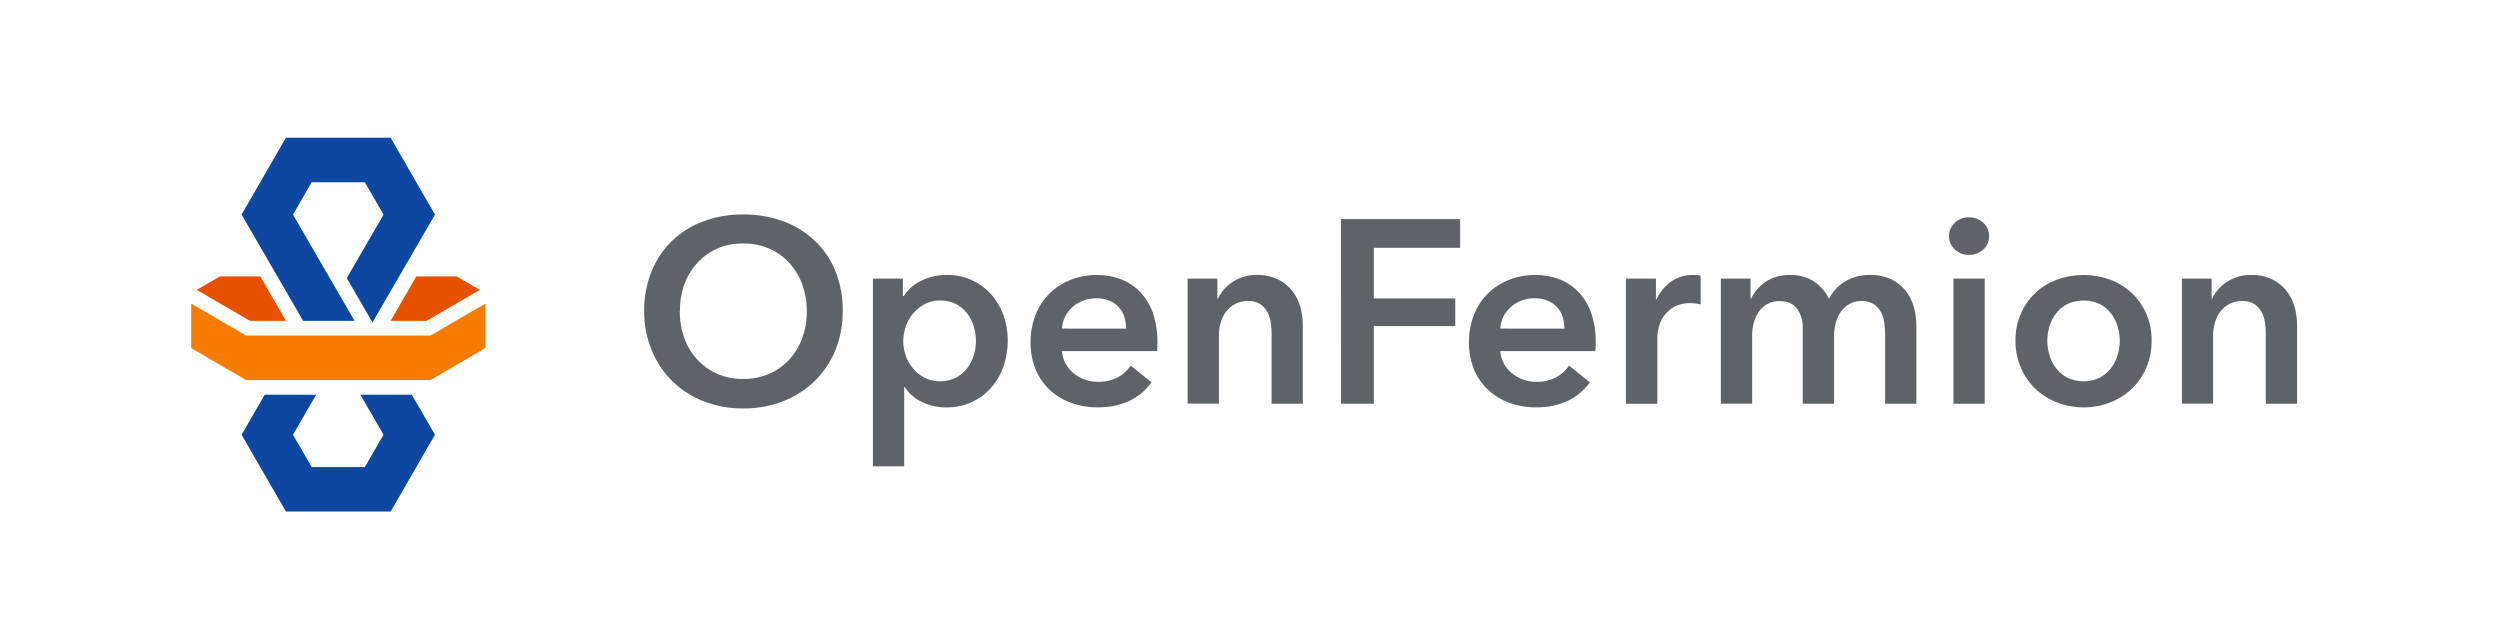
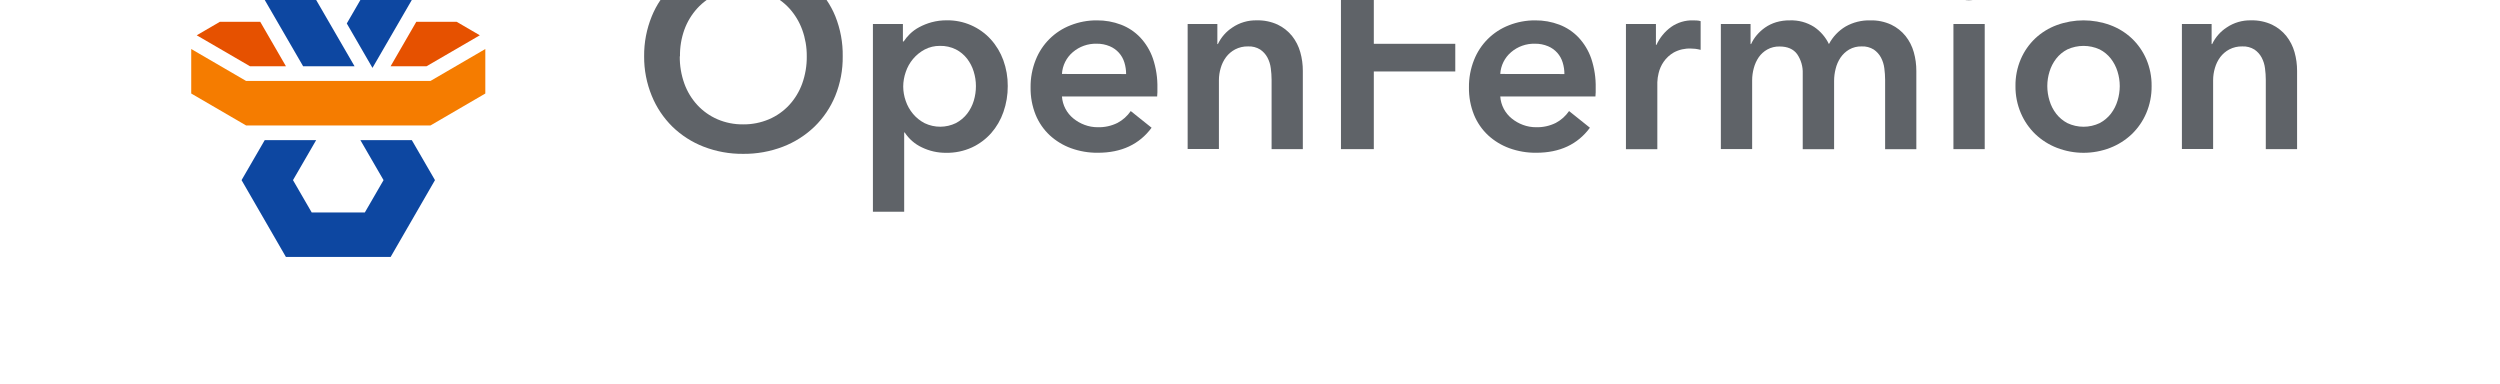
- <svg xmlns="http://www.w3.org/2000/svg" id="Layer_1" data-name="Layer 1" viewBox="0 0 981.94 250.57">
+ <svg xmlns="http://www.w3.org/2000/svg" id="Layer_1" data-name="Layer 1" viewBox="0 100 981.94 150.57">
  <defs>
    <style>.cls-1{fill:#f57c00;}.cls-2{fill:#e65100;}.cls-3{fill:#0d47a1;}.cls-4{fill:#5f6368;}</style>
  </defs>
  <polygon class="cls-1" points="174.53 151.99 174.54 151.99 174.53 151.98 174.53 151.99" />
  <polygon class="cls-2" points="174.53 100.75 174.54 100.75 174.53 100.76 174.53 100.75" />
  <polygon class="cls-2" points="174.53 105.67 174.53 105.68 174.54 105.67 174.53 105.67" />
  <polygon class="cls-2" points="188.46 113.86 167.54 126.02 153.42 126.02 163.52 108.55 179.34 108.55 188.46 113.86" />
  <polygon class="cls-2" points="112.31 126.02 98.19 126.02 77.27 113.86 86.38 108.55 102.21 108.55 112.31 126.02" />
  <polygon class="cls-3" points="136.21 109.22 150.65 84.28 143.3 71.58 122.43 71.58 115.08 84.28 139.26 126.02 119.06 126.02 94.88 84.28 112.3 54.1 153.43 54.1 170.85 84.28 146.3 126.66 136.21 109.22" />
  <polygon class="cls-1" points="169.09 131.79 96.65 131.79 75.11 119.25 75.11 136.73 96.65 149.27 169.09 149.27 190.62 136.73 190.62 119.25 169.09 131.79" />
  <polygon class="cls-3" points="141.55 155.04 150.65 170.75 143.3 183.45 122.43 183.45 115.08 170.75 124.18 155.04 103.98 155.04 94.88 170.75 112.3 200.93 153.43 200.93 170.85 170.75 161.75 155.04 141.55 155.04" />
  <path class="cls-4" d="M253,122.12A40.58,40.58,0,0,1,256,106.4a34.52,34.52,0,0,1,8.09-11.93,35.83,35.83,0,0,1,12.29-7.58,44,44,0,0,1,15.52-2.66,44.69,44.69,0,0,1,15.67,2.66,36.31,36.31,0,0,1,12.39,7.58,34.19,34.19,0,0,1,8.14,11.93A40.58,40.58,0,0,1,331,122.12a40,40,0,0,1-2.92,15.52,35.78,35.78,0,0,1-8.14,12.08,37,37,0,0,1-12.39,7.89,42.5,42.5,0,0,1-15.67,2.82,41.81,41.81,0,0,1-15.52-2.82,36.52,36.52,0,0,1-12.29-7.89A36.14,36.14,0,0,1,256,137.64,40,40,0,0,1,253,122.12Zm14,0a30.73,30.73,0,0,0,1.79,10.7,24.9,24.9,0,0,0,5.12,8.45,23.48,23.48,0,0,0,7.89,5.58,24.85,24.85,0,0,0,10.09,2,25.22,25.22,0,0,0,10.14-2,23.37,23.37,0,0,0,7.94-5.58,25,25,0,0,0,5.12-8.45,30.76,30.76,0,0,0,1.79-10.7,29.74,29.74,0,0,0-1.79-10.45,25.51,25.51,0,0,0-5.07-8.4,23.47,23.47,0,0,0-7.89-5.63,25,25,0,0,0-10.24-2,24.59,24.59,0,0,0-10.19,2,23.59,23.59,0,0,0-7.83,5.63,25.45,25.45,0,0,0-5.07,8.4A29.7,29.7,0,0,0,267.08,122.12Z" />
  <path class="cls-4" d="M354.64,109.42v6.86h.31a17.84,17.84,0,0,1,2.41-2.92A15.91,15.91,0,0,1,361,110.7a23.4,23.4,0,0,1,4.86-1.95,22.38,22.38,0,0,1,6.09-.77,22.93,22.93,0,0,1,17.21,7.48,24.8,24.8,0,0,1,4.92,8.19,29,29,0,0,1,1.74,10.14A30.25,30.25,0,0,1,394.12,144a25,25,0,0,1-4.81,8.29,23.16,23.16,0,0,1-7.58,5.63,23.41,23.41,0,0,1-10.09,2.1,21.32,21.32,0,0,1-9.58-2.15,16.29,16.29,0,0,1-6.71-5.84h-.21v31.13H342.86V109.42Zm28.68,24.37a19.2,19.2,0,0,0-.87-5.68,15.92,15.92,0,0,0-2.61-5.07,13.14,13.14,0,0,0-4.4-3.64,13.38,13.38,0,0,0-6.25-1.38,12.55,12.55,0,0,0-6,1.43,15.5,15.5,0,0,0-4.56,3.69,15.71,15.71,0,0,0-2.87,5.12,17.74,17.74,0,0,0-1,5.74,17.28,17.28,0,0,0,1,5.68,15.79,15.79,0,0,0,2.87,5.07,14.78,14.78,0,0,0,4.56,3.64,14.11,14.11,0,0,0,12.29-.05,13.67,13.67,0,0,0,4.4-3.69,15.81,15.81,0,0,0,2.61-5.12A19.69,19.69,0,0,0,383.32,133.8Z" />
  <path class="cls-4" d="M454.6,134.61v1.64a13.45,13.45,0,0,1-.1,1.64H417.11a12.14,12.14,0,0,0,1.38,4.86,12.34,12.34,0,0,0,3.12,3.79,15.52,15.52,0,0,0,4.4,2.51,14.47,14.47,0,0,0,5.12.92,16.39,16.39,0,0,0,7.78-1.69,14.59,14.59,0,0,0,5.22-4.66l8.19,6.55q-7.27,9.83-21.1,9.83a30,30,0,0,1-10.55-1.79,24.85,24.85,0,0,1-8.35-5.07,22.85,22.85,0,0,1-5.53-8,27.7,27.7,0,0,1-2-10.8,28.2,28.2,0,0,1,2-10.8,24.05,24.05,0,0,1,13.72-13.62A27.6,27.6,0,0,1,430.84,108a26,26,0,0,1,9.47,1.69,20.57,20.57,0,0,1,7.53,5,23.3,23.3,0,0,1,5,8.29A34.26,34.26,0,0,1,454.6,134.61Zm-12.29-5.53a15.17,15.17,0,0,0-.67-4.51,10.05,10.05,0,0,0-5.74-6.4,12.73,12.73,0,0,0-5.17-1,13.82,13.82,0,0,0-9.37,3.33,12.13,12.13,0,0,0-4.25,8.55Z" />
  <path class="cls-4" d="M466.48,109.42h11.67v7.89h.21a15.87,15.87,0,0,1,5.68-6.5,16.34,16.34,0,0,1,9.58-2.82,18.51,18.51,0,0,1,8.24,1.69,16.28,16.28,0,0,1,5.63,4.46,18.06,18.06,0,0,1,3.23,6.35,26.76,26.76,0,0,1,1,7.37v30.72H499.45V131.34a35,35,0,0,0-.31-4.51,12.2,12.2,0,0,0-1.33-4.25,8.84,8.84,0,0,0-2.82-3.12,8.28,8.28,0,0,0-4.76-1.23,10.52,10.52,0,0,0-5.12,1.18,10.87,10.87,0,0,0-3.53,3,13.37,13.37,0,0,0-2.1,4.25,16.93,16.93,0,0,0-.72,4.86v27H466.48Z" />
  <path class="cls-4" d="M526.69,86.07h46.8V97.34H539.6V117.2h32v10.86h-32v30.52h-12.9Z" />
  <path class="cls-4" d="M626.75,134.61v1.64a13.35,13.35,0,0,1-.1,1.64H589.27a12.13,12.13,0,0,0,1.38,4.86,12.33,12.33,0,0,0,3.12,3.79,15.51,15.51,0,0,0,4.4,2.51,14.46,14.46,0,0,0,5.12.92,16.39,16.39,0,0,0,7.78-1.69,14.59,14.59,0,0,0,5.22-4.66l8.19,6.55Q617.23,160,603.4,160a30,30,0,0,1-10.55-1.79,24.85,24.85,0,0,1-8.35-5.07,22.86,22.86,0,0,1-5.53-8,27.71,27.71,0,0,1-2-10.8,28.21,28.21,0,0,1,2-10.8,24.06,24.06,0,0,1,13.72-13.62A27.6,27.6,0,0,1,603,108a26,26,0,0,1,9.47,1.69,20.57,20.57,0,0,1,7.53,5,23.31,23.31,0,0,1,5,8.29A34.24,34.24,0,0,1,626.75,134.61Zm-12.29-5.53a15.17,15.17,0,0,0-.67-4.51,10,10,0,0,0-5.73-6.4,12.74,12.74,0,0,0-5.17-1,13.82,13.82,0,0,0-9.37,3.33,12.13,12.13,0,0,0-4.25,8.55Z" />
  <path class="cls-4" d="M638.63,109.42h11.78v8.19h.21a17.92,17.92,0,0,1,5.73-7A14.31,14.31,0,0,1,665,108q.71,0,1.54.05a5.76,5.76,0,0,1,1.43.26v11.27a17.16,17.16,0,0,0-2.1-.41,14.68,14.68,0,0,0-1.69-.1,13,13,0,0,0-6.76,1.54,12.28,12.28,0,0,0-4,3.69,13.18,13.18,0,0,0-1.95,4.4,17.05,17.05,0,0,0-.51,3.58v26.32H638.63Z" />
  <path class="cls-4" d="M734.59,108a18.51,18.51,0,0,1,8.24,1.69,16.26,16.26,0,0,1,5.63,4.46,18,18,0,0,1,3.23,6.35,26.76,26.76,0,0,1,1,7.37v30.72H740.43V131.34a34.84,34.84,0,0,0-.31-4.51,12.2,12.2,0,0,0-1.33-4.25,8.86,8.86,0,0,0-2.82-3.12,8.28,8.28,0,0,0-4.76-1.23,9.38,9.38,0,0,0-4.92,1.23,10.72,10.72,0,0,0-3.38,3.17A13.57,13.57,0,0,0,721,127a19.18,19.18,0,0,0-.61,4.76v26.83H708.07v-29.7a12.62,12.62,0,0,0-2.2-7.63q-2.2-3-6.91-3a9.5,9.5,0,0,0-4.81,1.18,10.12,10.12,0,0,0-3.33,3,13.83,13.83,0,0,0-1.95,4.25,18.11,18.11,0,0,0-.67,4.86v27H675.91V109.42h11.67v7.89h.21a14.61,14.61,0,0,1,2.2-3.48,17.25,17.25,0,0,1,3.28-3,15.64,15.64,0,0,1,4.35-2.1A18.14,18.14,0,0,1,703,108a16.66,16.66,0,0,1,9.52,2.56,17,17,0,0,1,5.84,6.76,17.56,17.56,0,0,1,6.55-6.91A18.66,18.66,0,0,1,734.59,108Z" />
  <path class="cls-4" d="M765.52,92.73a7.08,7.08,0,0,1,2.2-5.17,7.57,7.57,0,0,1,5.58-2.2,8.13,8.13,0,0,1,5.68,2.1A7.19,7.19,0,0,1,779,98a8.12,8.12,0,0,1-5.68,2.1,7.56,7.56,0,0,1-5.58-2.2A7.07,7.07,0,0,1,765.52,92.73Zm1.74,16.69h12.29v49.16H767.26Z" />
  <path class="cls-4" d="M791.63,133.8a26,26,0,0,1,2.1-10.6,24.74,24.74,0,0,1,5.68-8.14,25.06,25.06,0,0,1,8.5-5.22,30.53,30.53,0,0,1,20.89,0,25.08,25.08,0,0,1,8.5,5.22A24.81,24.81,0,0,1,843,123.2a26,26,0,0,1,2.1,10.6,26.38,26.38,0,0,1-2.1,10.65,25.24,25.24,0,0,1-5.68,8.24,26,26,0,0,1-8.5,5.38,29,29,0,0,1-20.89,0,25.93,25.93,0,0,1-8.5-5.38,25.16,25.16,0,0,1-5.68-8.24A26.35,26.35,0,0,1,791.63,133.8Zm12.5,0a19.63,19.63,0,0,0,.87,5.74,15.75,15.75,0,0,0,2.61,5.12,13.64,13.64,0,0,0,4.4,3.69,14.78,14.78,0,0,0,12.7,0,13.68,13.68,0,0,0,4.4-3.69,15.79,15.79,0,0,0,2.61-5.12,19.66,19.66,0,0,0,.87-5.74,19.17,19.17,0,0,0-.87-5.68,15.9,15.9,0,0,0-2.61-5.07,13.15,13.15,0,0,0-4.4-3.64,15.27,15.27,0,0,0-12.7,0,13.12,13.12,0,0,0-4.4,3.64,15.86,15.86,0,0,0-2.61,5.07A19.14,19.14,0,0,0,804.13,133.8Z" />
  <path class="cls-4" d="M857,109.42h11.67v7.89h.21a15.87,15.87,0,0,1,5.68-6.5,16.34,16.34,0,0,1,9.58-2.82,18.51,18.51,0,0,1,8.24,1.69,16.28,16.28,0,0,1,5.63,4.46,18.06,18.06,0,0,1,3.23,6.35,26.76,26.76,0,0,1,1,7.37v30.72H889.95V131.34a35,35,0,0,0-.31-4.51,12.2,12.2,0,0,0-1.33-4.25,8.84,8.84,0,0,0-2.82-3.12,8.28,8.28,0,0,0-4.76-1.23,10.52,10.52,0,0,0-5.12,1.18,10.87,10.87,0,0,0-3.53,3,13.37,13.37,0,0,0-2.1,4.25,16.93,16.93,0,0,0-.72,4.86v27H857Z" />
</svg>
